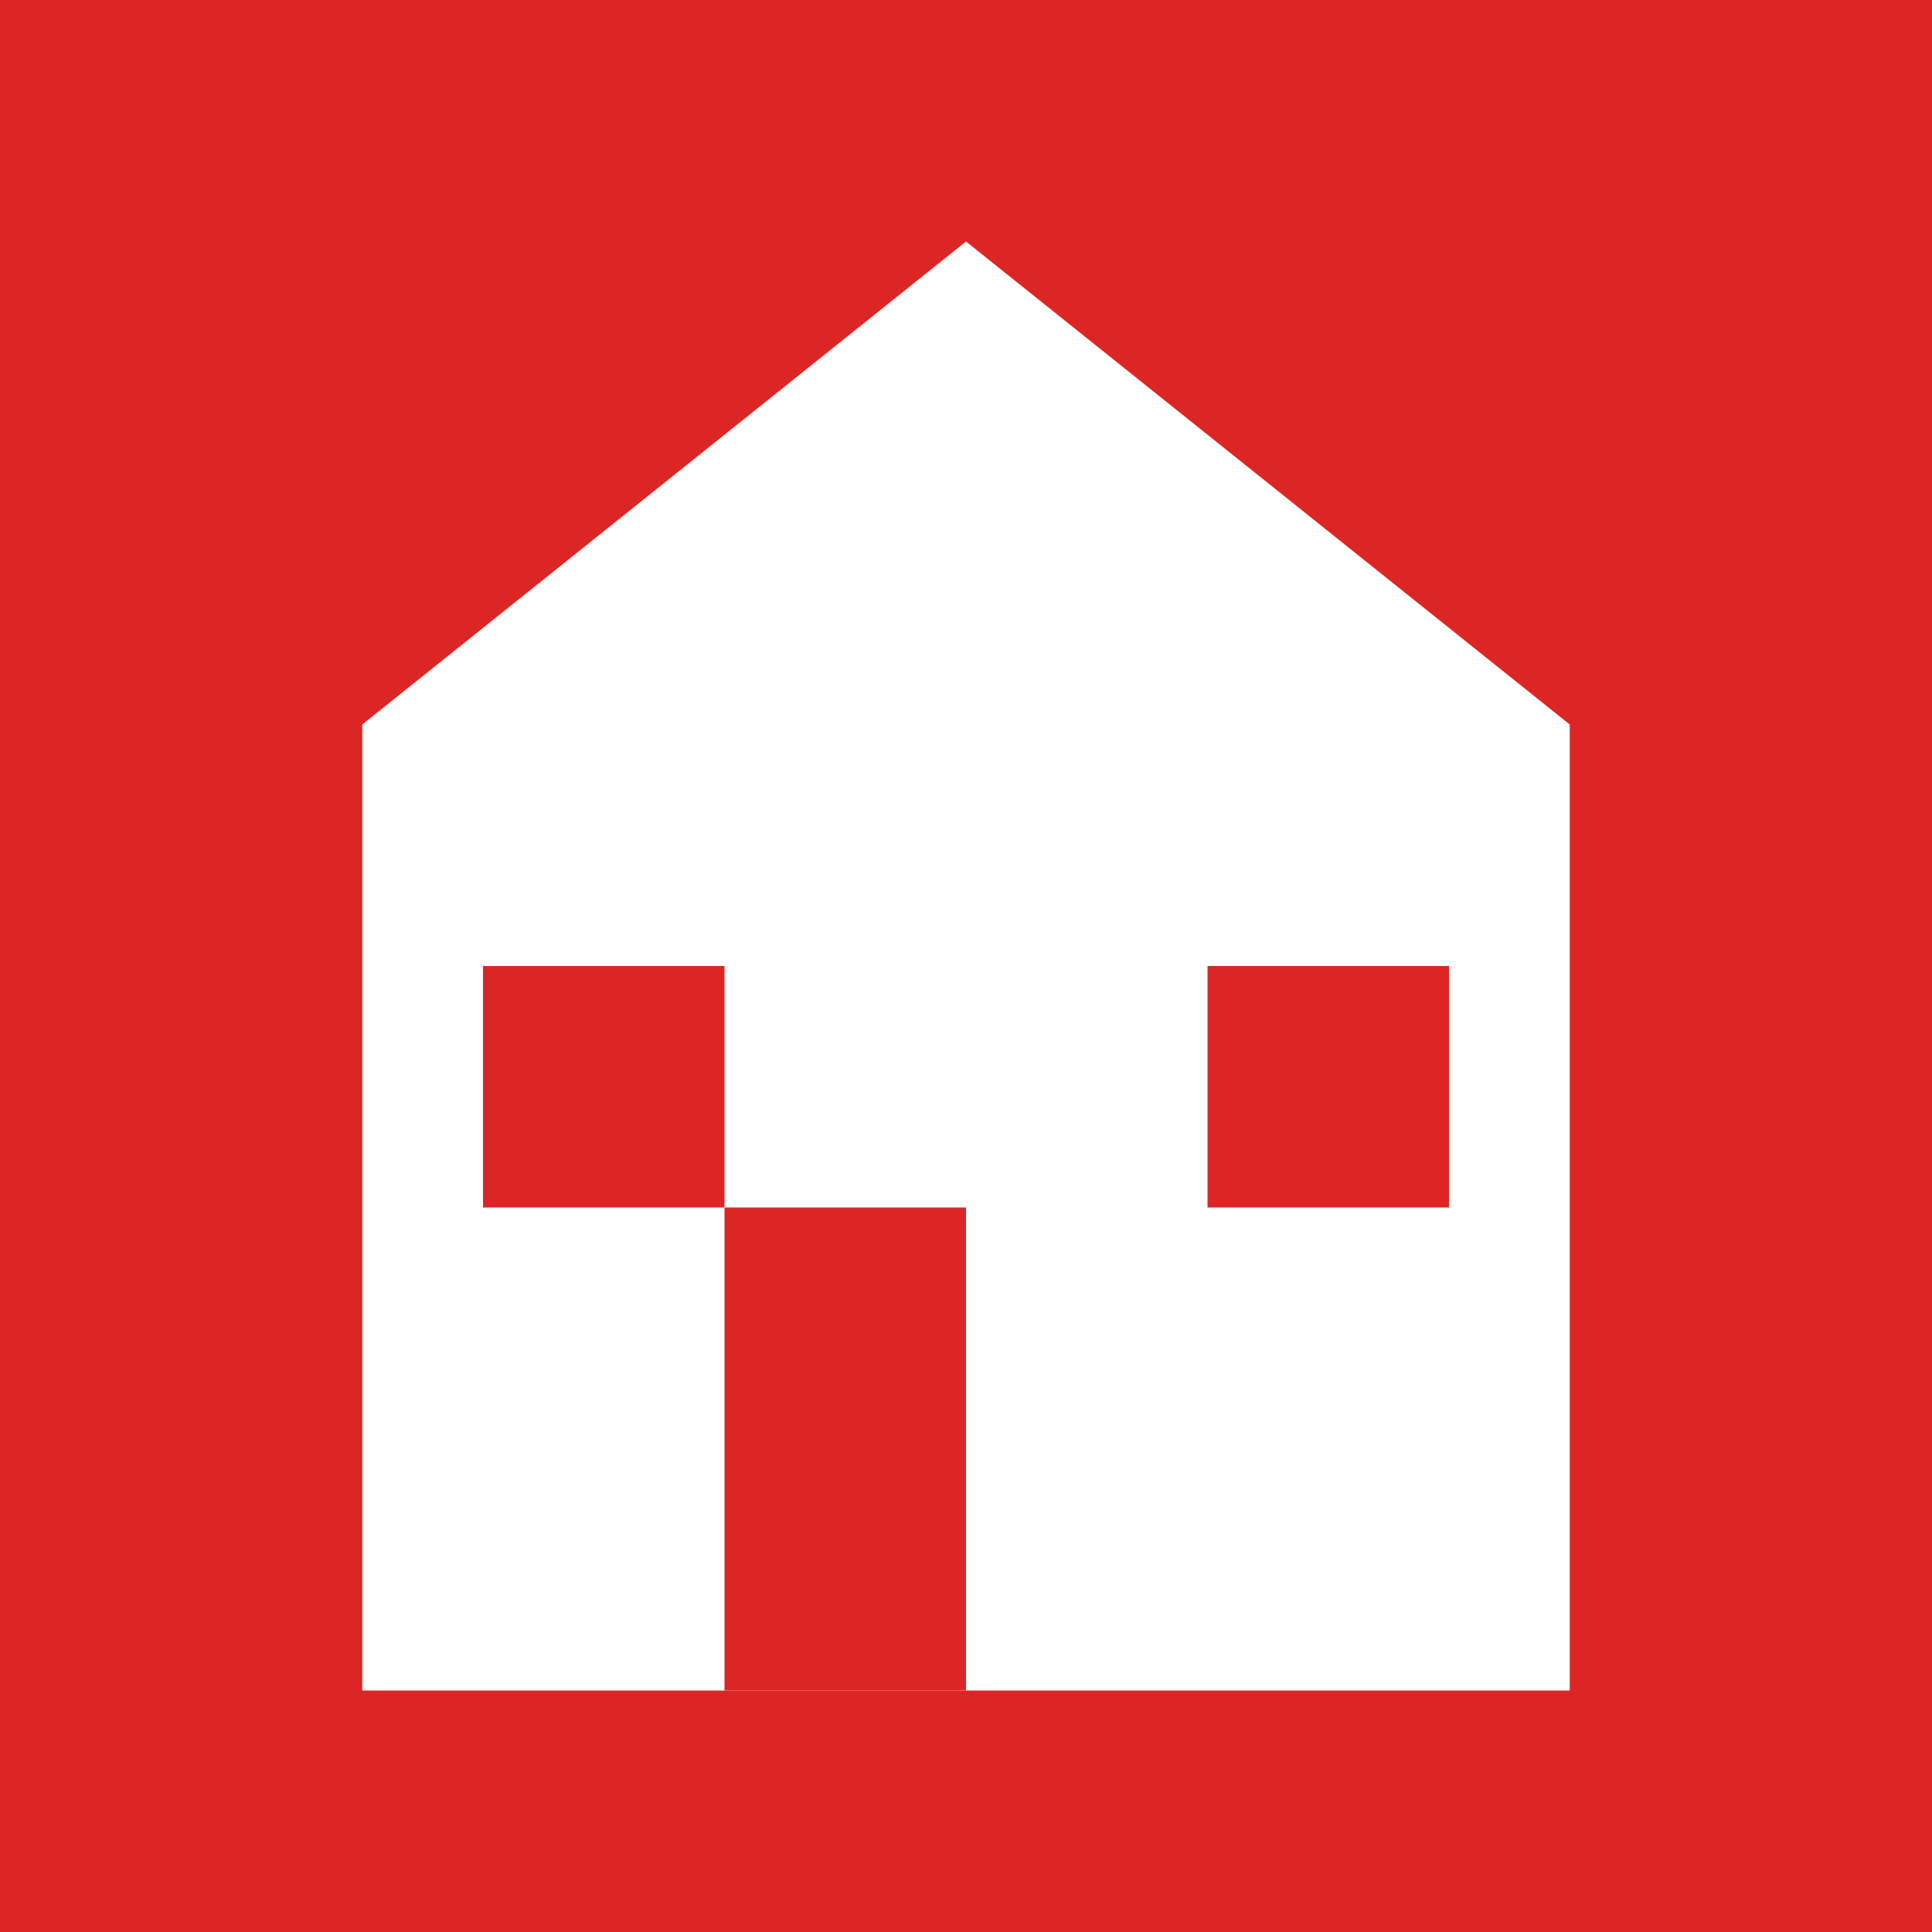
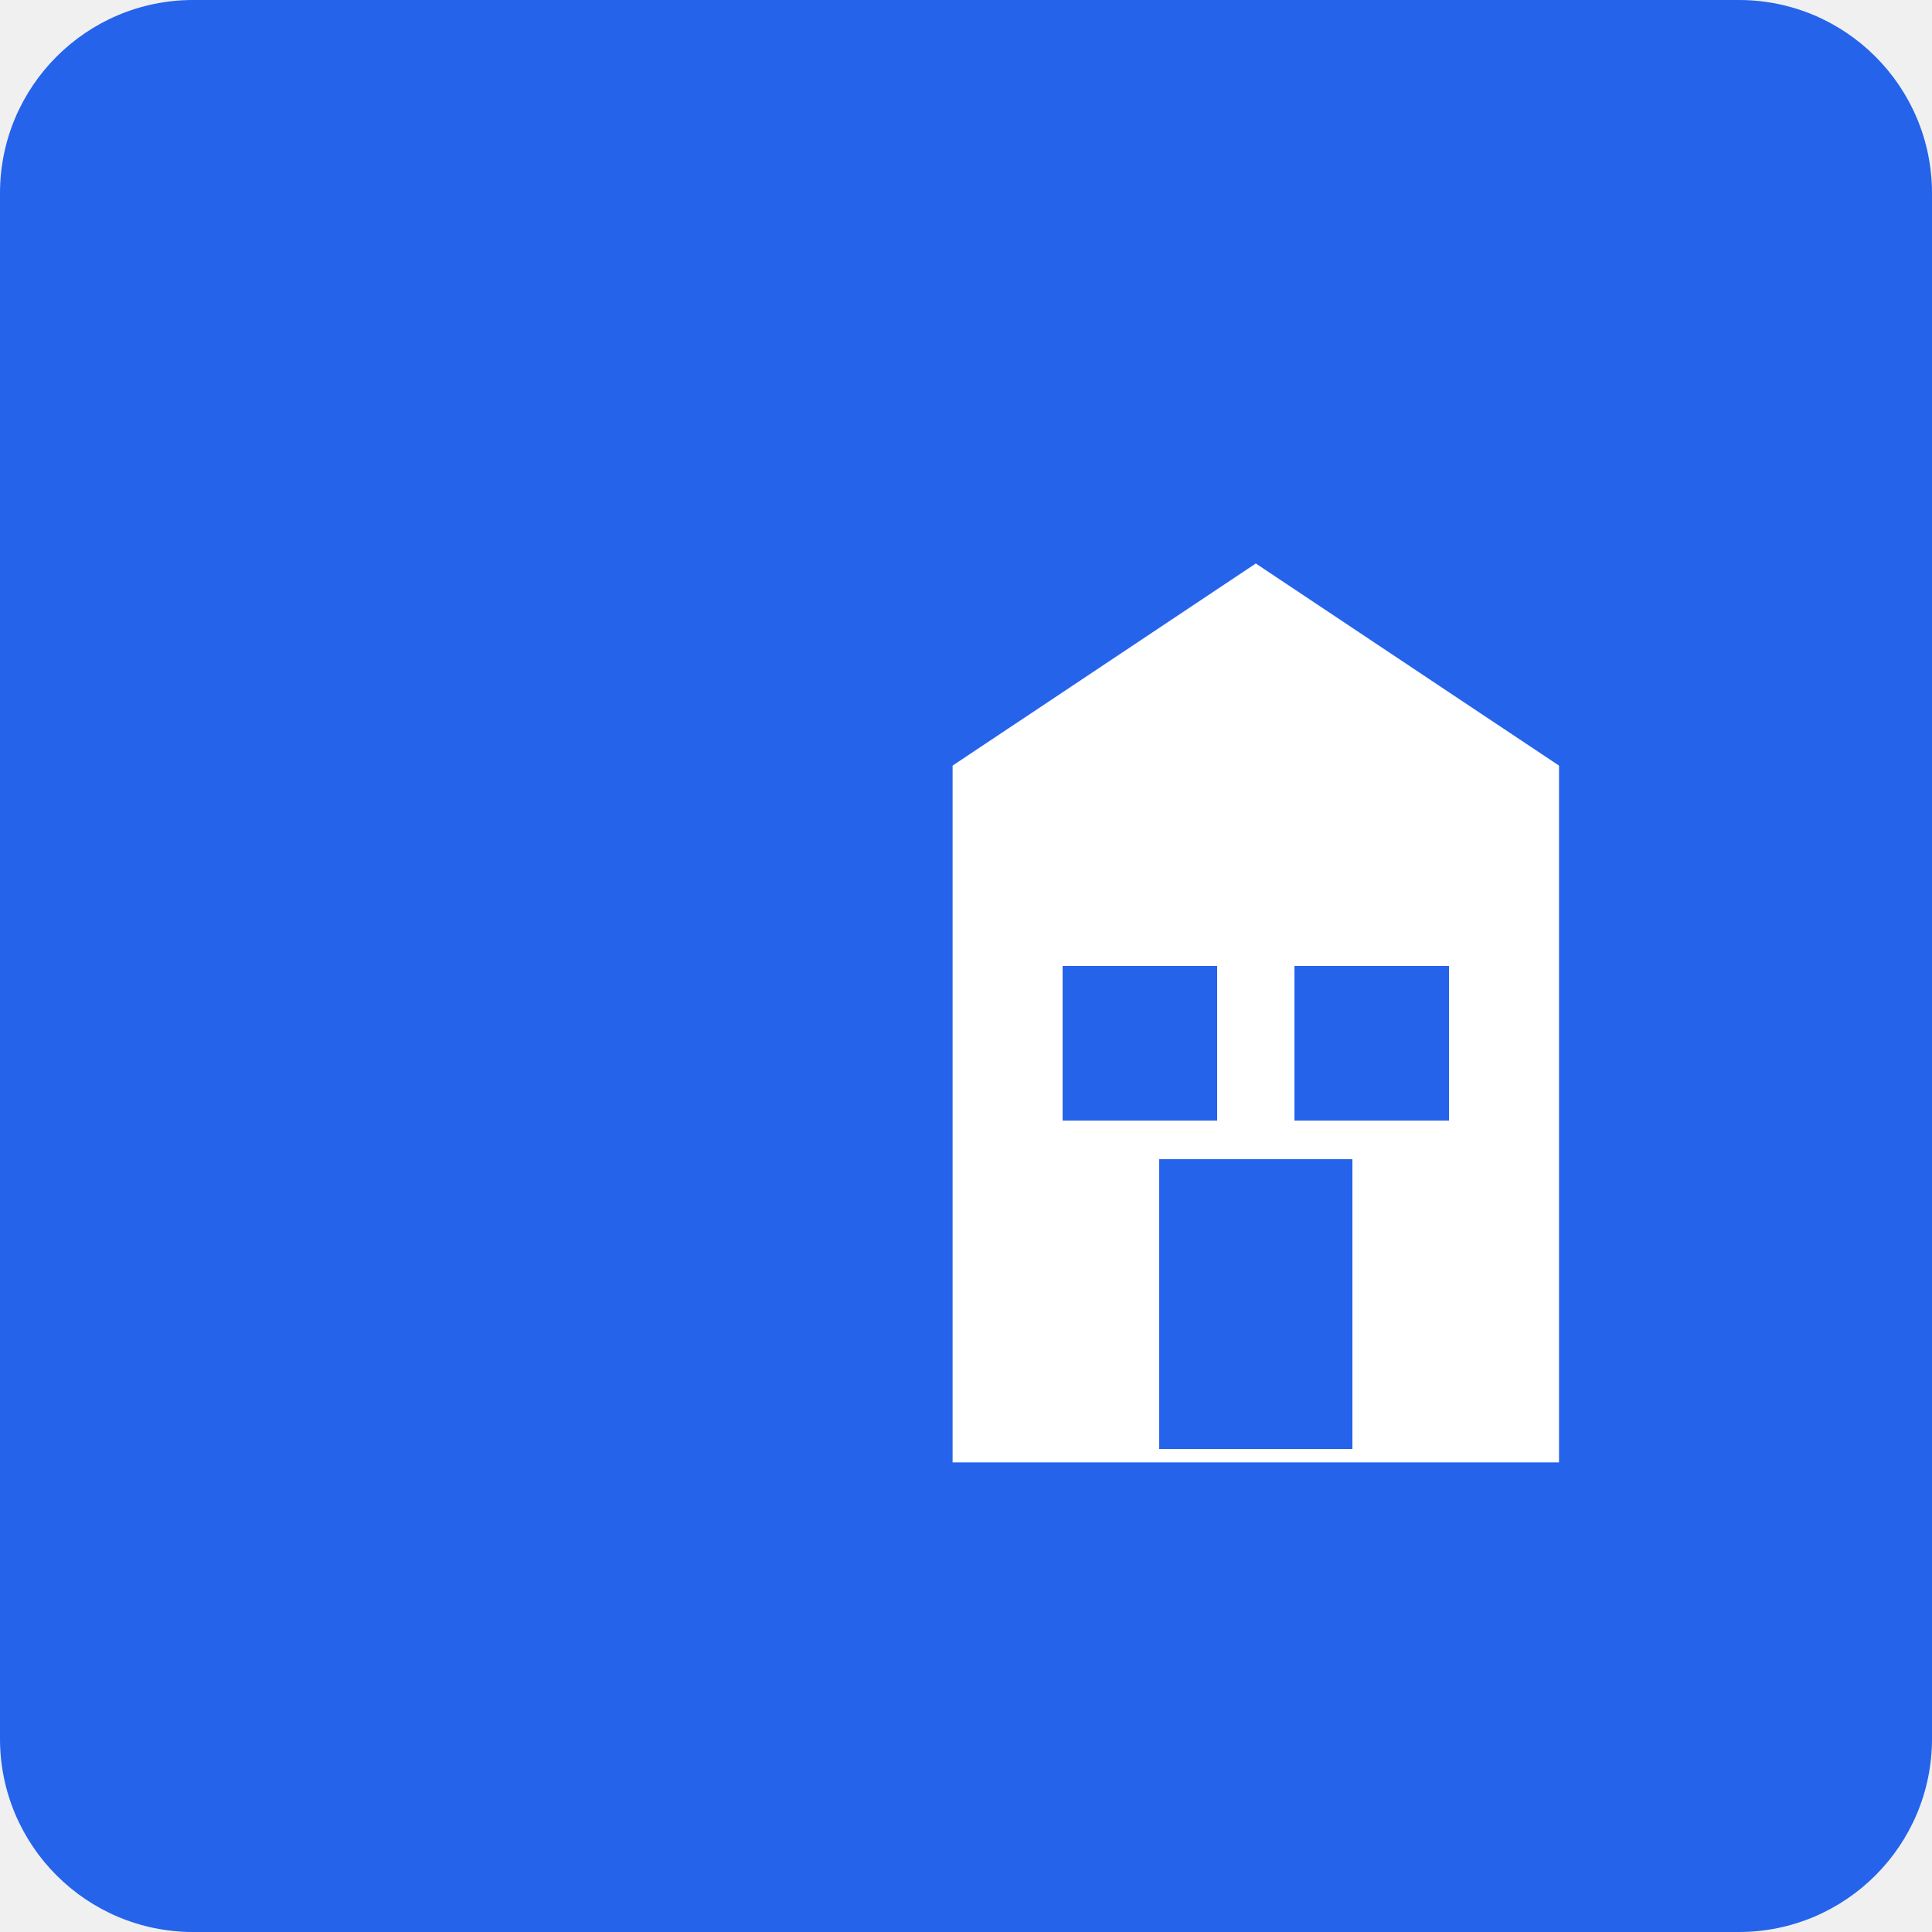
- <svg xmlns="http://www.w3.org/2000/svg" width="144" height="144">
-   <rect width="144" height="144" fill="#dc2626" />
-   <path d="M72 18L27 54v72h90V54L72 18z" fill="white" />
-   <rect x="54" y="90" width="18" height="36" fill="#dc2626" />
-   <rect x="90" y="72" width="18" height="18" fill="#dc2626" />
-   <rect x="36" y="72" width="18" height="18" fill="#dc2626" />
+ <svg xmlns="http://www.w3.org/2000/svg" width="144" height="144" viewBox="0 0 144 144">
+   <rect width="144" height="144" fill="#2563eb" rx="14.4" />
+   <g transform="translate(21.6, 21.6)">
+     <path d="M50.4 36 L72 21.6 L93.6 36 L93.6 86.4 L50.4 86.4 Z" fill="white" stroke="white" stroke-width="2" />
+     <rect x="64.8" y="64.8" width="14.4" height="21.6" fill="#2563eb" />
+     <rect x="57.6" y="50.4" width="11.52" height="11.52" fill="#2563eb" />
+     <rect x="74.88" y="50.4" width="11.52" height="11.52" fill="#2563eb" />
+   </g>
</svg>
